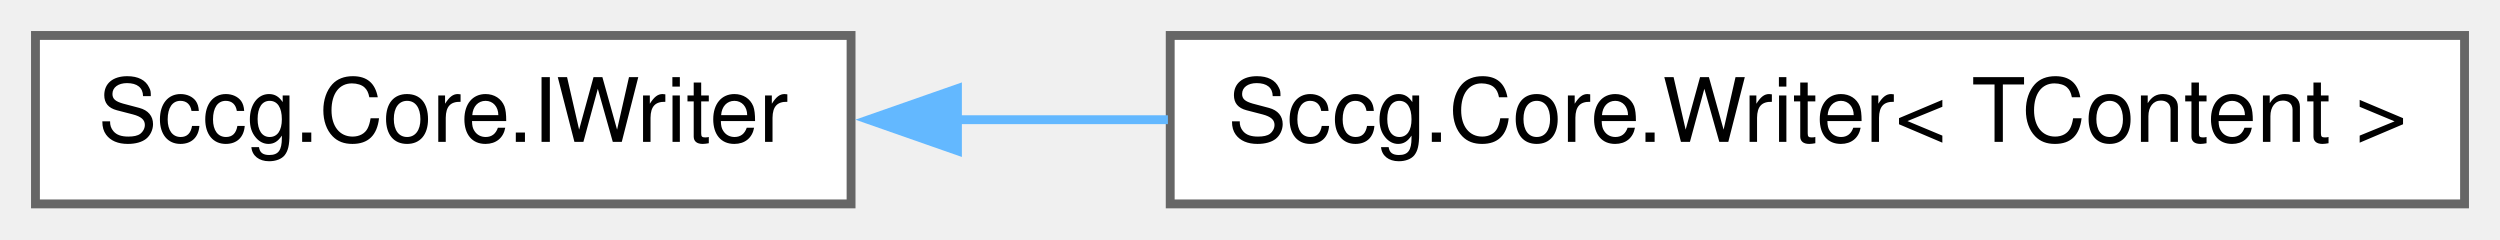
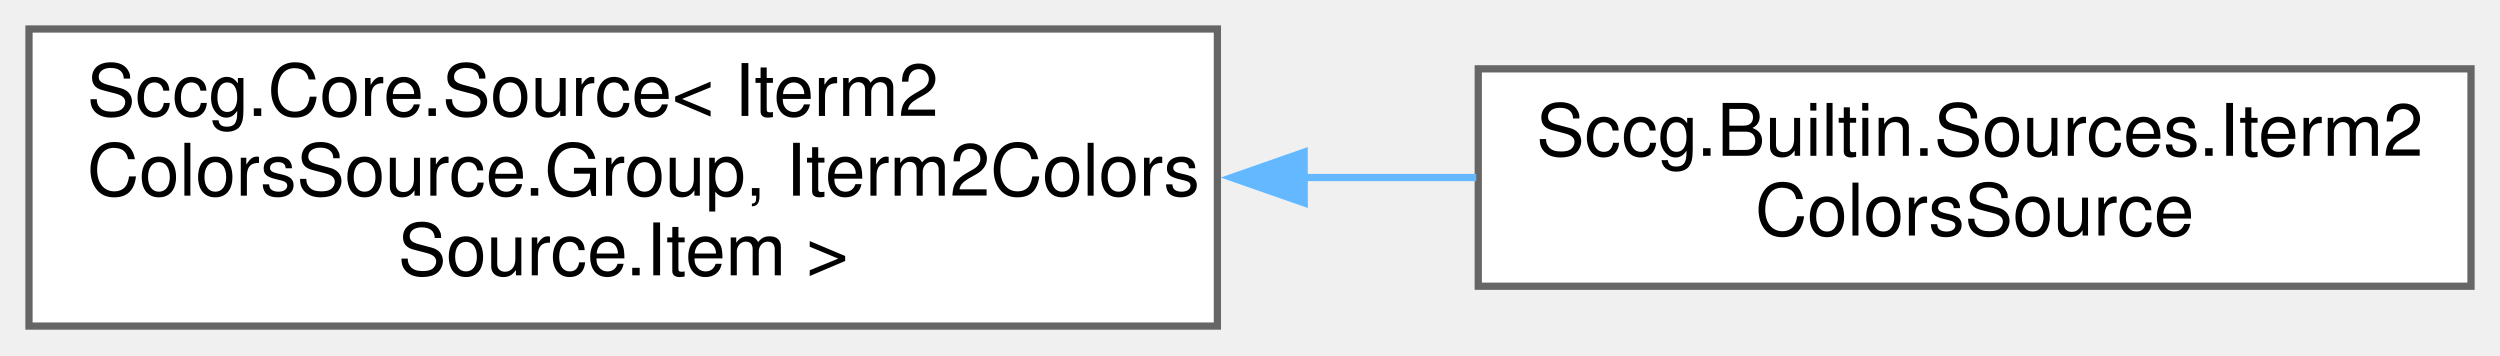
- <svg xmlns="http://www.w3.org/2000/svg" xmlns:xlink="http://www.w3.org/1999/xlink" width="282pt" height="27pt" viewBox="0.00 0.00 282.00 27.00">
-   <g id="graph0" class="graph" transform="scale(1 1) rotate(0) translate(4 23)">
+ <svg xmlns="http://www.w3.org/2000/svg" xmlns:xlink="http://www.w3.org/1999/xlink" width="345pt" height="49pt" viewBox="0.00 0.00 345.00 49.00">
+   <g id="graph0" class="graph" transform="scale(1 1) rotate(0) translate(4 45)">
    <g id="node1" class="node">
      <g id="a_node1">
-         <a xlink:href="interfaceSccg_1_1Core_1_1IWriter.html" target="_top" xlink:title=" ">
-           <polygon fill="white" stroke="#666666" points="92,-19 0,-19 0,0 92,0 92,-19" />
-           <text text-anchor="middle" x="46" y="-7" font-family="Helvetica,sans-Serif" font-size="10.00">Sccg.Core.IWriter</text>
+         <a xlink:href="classSccg_1_1Core_1_1Source.html" target="_top" xlink:title=" ">
+           <polygon fill="white" stroke="#666666" points="164,-41 0,-41 0,0 164,0 164,-41" />
+           <text text-anchor="start" x="8" y="-29" font-family="Helvetica,sans-Serif" font-size="10.00">Sccg.Core.Source&lt; Iterm2</text>
+           <text text-anchor="start" x="8" y="-18" font-family="Helvetica,sans-Serif" font-size="10.00">ColorsSource.Group, Iterm2Colors</text>
+           <text text-anchor="middle" x="82" y="-7" font-family="Helvetica,sans-Serif" font-size="10.00">Source.Item &gt;</text>
        </a>
      </g>
    </g>
    <g id="node2" class="node">
      <g id="a_node2">
-         <a xlink:href="classSccg_1_1Core_1_1Writer.html" target="_top" xlink:title=" ">
-           <polygon fill="white" stroke="#666666" points="274,-19 128,-19 128,0 274,0 274,-19" />
-           <text text-anchor="middle" x="201" y="-7" font-family="Helvetica,sans-Serif" font-size="10.00">Sccg.Core.Writer&lt; TContent &gt;</text>
+         <a xlink:href="classSccg_1_1Builtin_1_1Sources_1_1Iterm2ColorsSource.html" target="_top" xlink:title=" ">
+           <polygon fill="white" stroke="#666666" points="337,-35.5 200,-35.5 200,-5.5 337,-5.5 337,-35.5" />
+           <text text-anchor="start" x="208" y="-23.5" font-family="Helvetica,sans-Serif" font-size="10.00">Sccg.Builtin.Sources.Iterm2</text>
+           <text text-anchor="middle" x="268.5" y="-12.5" font-family="Helvetica,sans-Serif" font-size="10.00">ColorsSource</text>
        </a>
      </g>
    </g>
    <g id="edge1" class="edge">
-       <path fill="none" stroke="#63b8ff" d="M103.99,-9.5C111.74,-9.5 119.77,-9.5 127.74,-9.5" />
-       <polygon fill="#63b8ff" stroke="#63b8ff" points="104,-6 94,-9.5 104,-13 104,-6" />
+       <path fill="none" stroke="#63b8ff" d="M175.83,-20.5C183.88,-20.5 191.93,-20.5 199.72,-20.5" />
+       <polygon fill="#63b8ff" stroke="#63b8ff" points="175.98,-17 165.97,-20.5 175.97,-24 175.98,-17" />
    </g>
  </g>
</svg>
